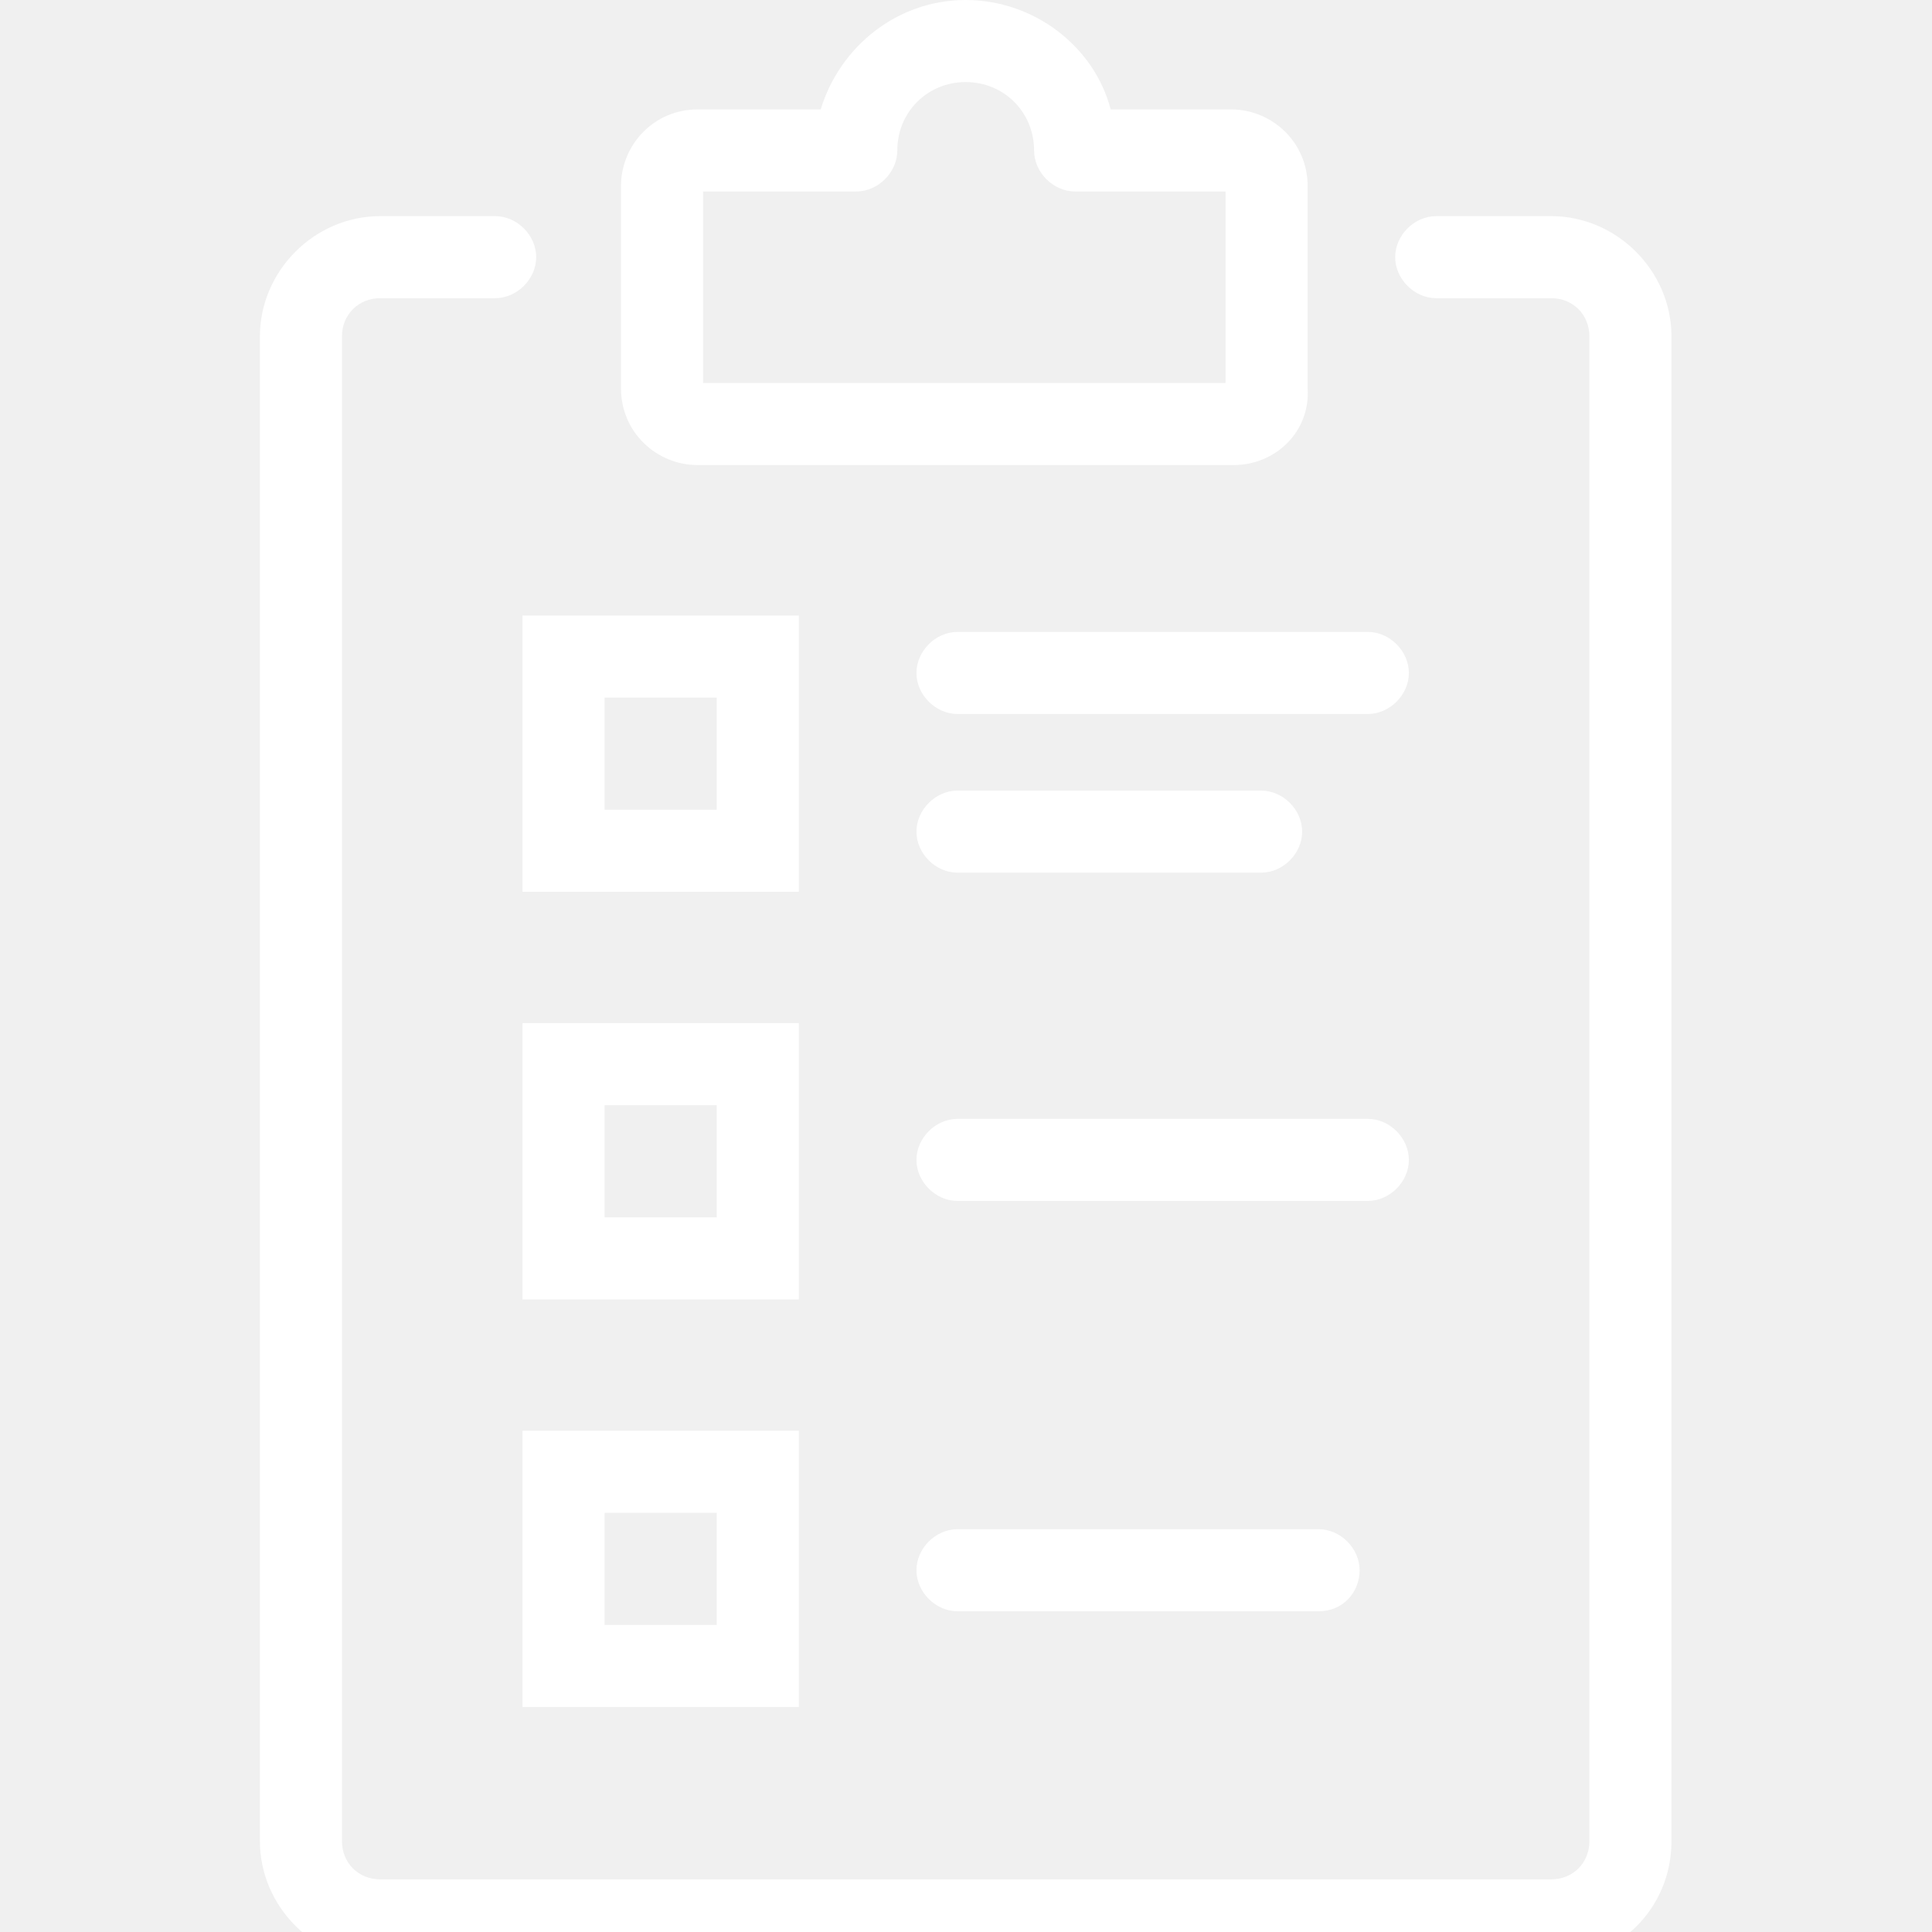
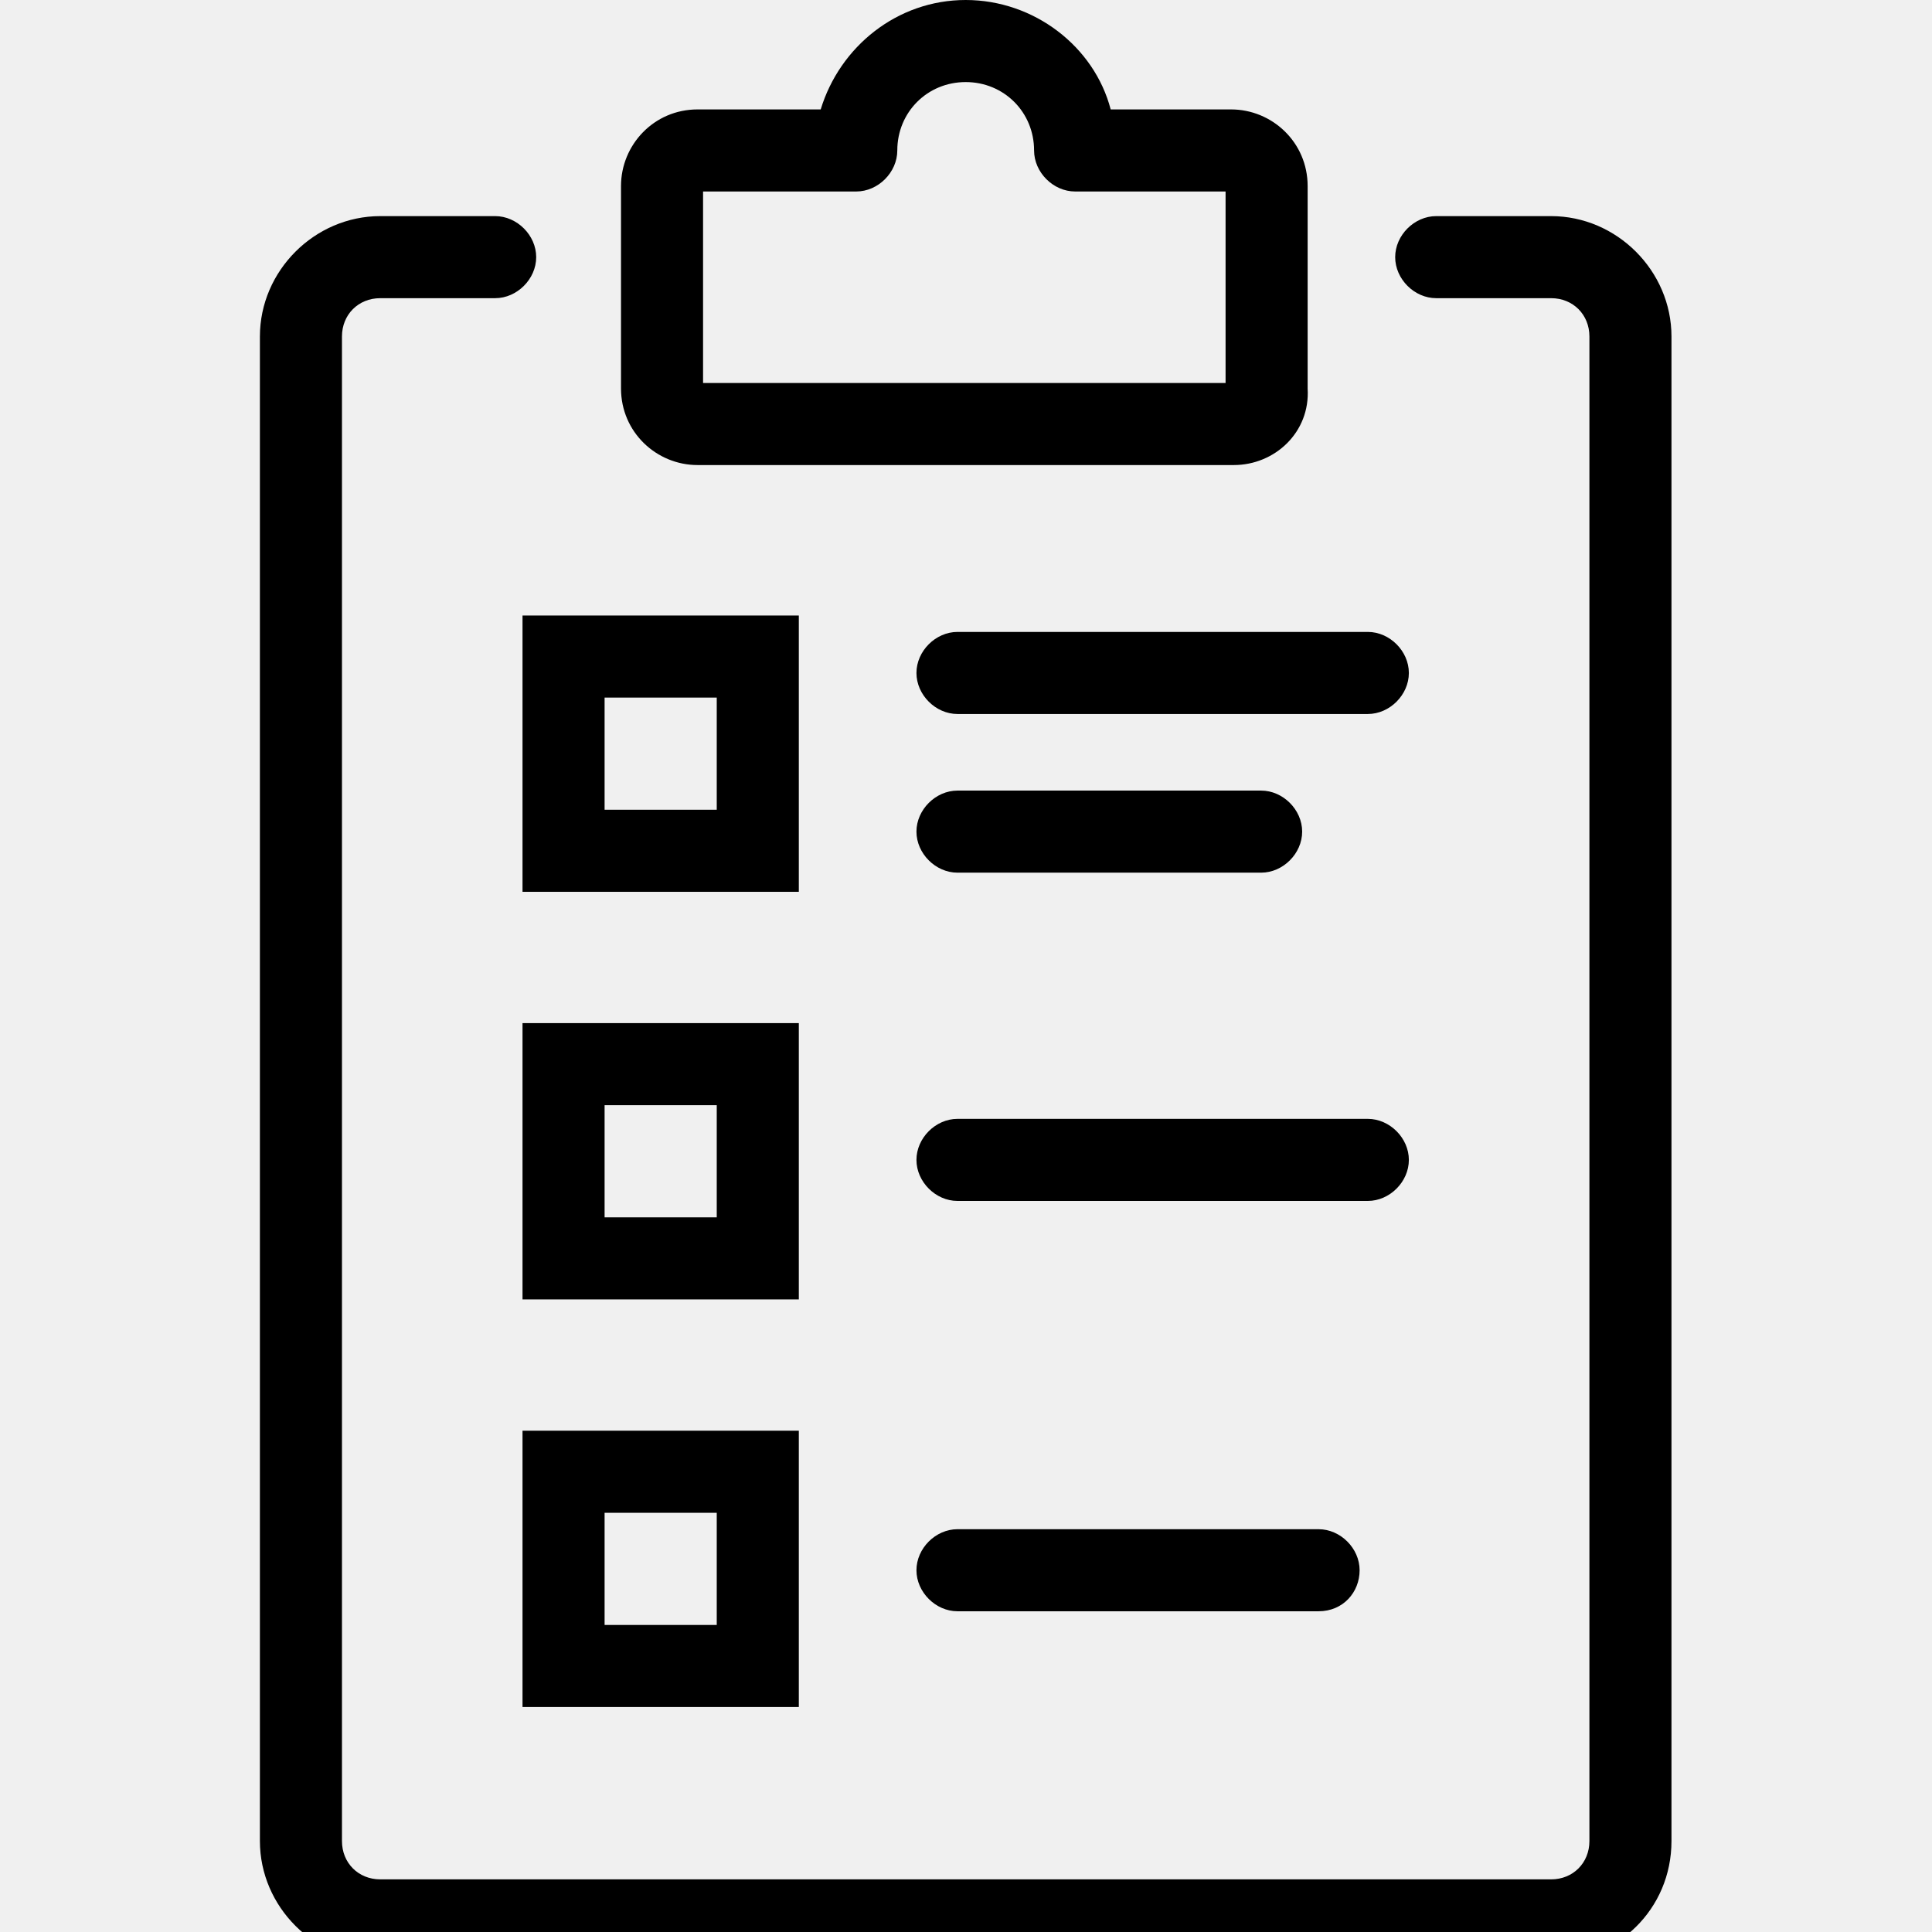
<svg xmlns="http://www.w3.org/2000/svg" width="1280" zoomAndPan="magnify" viewBox="0 0 960 960" height="1280" preserveAspectRatio="xMidYMid meet" version="1.2">
  <g id="065effb05a">
-     <path style=" stroke:none;fill-rule:nonzero;fill:#ffffff;fill-opacity:1;" d="M 770.738 974.625 L 188.953 974.625 C 156.328 974.625 129.145 947.438 129.145 914.816 L 129.145 167.195 C 129.145 134.57 156.328 107.387 188.953 107.387 L 246.043 107.387 C 256.918 107.387 266.434 116.902 266.434 127.773 C 266.434 138.648 256.918 148.164 246.043 148.164 L 188.953 148.164 C 178.078 148.164 169.922 156.32 169.922 167.195 L 169.922 914.816 C 169.922 925.691 178.078 933.844 188.953 933.844 L 770.738 933.844 C 781.613 933.844 789.77 925.691 789.77 914.816 L 789.77 167.195 C 789.77 156.32 781.613 148.164 770.738 148.164 L 713.648 148.164 C 702.773 148.164 693.258 138.648 693.258 127.773 C 693.258 116.902 702.773 107.387 713.648 107.387 L 770.738 107.387 C 803.359 107.387 830.547 134.57 830.547 167.195 L 830.547 914.816 C 830.547 948.797 803.359 974.625 770.738 974.625 Z M 770.738 974.625 " />
-     <path style=" stroke:none;fill-rule:nonzero;fill:#ffffff;fill-opacity:1;" d="M 613.059 231.082 L 346.633 231.082 C 326.242 231.082 308.574 214.77 308.574 193.023 L 308.574 92.434 C 308.574 72.043 324.883 54.371 346.633 54.371 L 407.801 54.371 C 417.316 23.109 445.863 0 479.844 0 C 513.828 0 543.734 23.109 551.891 54.371 L 611.699 54.371 C 632.09 54.371 649.758 70.684 649.758 92.434 L 649.758 193.023 C 651.117 214.77 633.449 231.082 613.059 231.082 Z M 349.352 190.305 L 608.98 190.305 L 608.98 95.152 L 534.219 95.152 C 523.344 95.152 513.828 85.637 513.828 74.762 C 513.828 55.73 498.875 40.781 479.844 40.781 C 460.816 40.781 445.863 55.73 445.863 74.762 C 445.863 85.637 436.348 95.152 425.473 95.152 L 349.352 95.152 Z M 349.352 190.305 " />
-     <path style=" stroke:none;fill-rule:nonzero;fill:#ffffff;fill-opacity:1;" d="M 396.93 645.672 L 259.637 645.672 L 259.637 508.383 L 396.93 508.383 Z M 300.418 604.895 L 356.148 604.895 L 356.148 549.16 L 300.418 549.16 Z M 300.418 604.895 " />
-     <path style=" stroke:none;fill-rule:nonzero;fill:#ffffff;fill-opacity:1;" d="M 679.664 596.738 L 475.77 596.738 C 464.895 596.738 455.379 587.223 455.379 576.348 C 455.379 565.473 464.895 555.957 475.77 555.957 L 679.664 555.957 C 690.539 555.957 700.055 565.473 700.055 576.348 C 700.055 587.223 690.539 596.738 679.664 596.738 Z M 679.664 596.738 " />
-     <path style=" stroke:none;fill-rule:nonzero;fill:#ffffff;fill-opacity:1;" d="M 396.93 848.211 L 259.637 848.211 L 259.637 710.918 L 396.93 710.918 Z M 300.418 807.43 L 356.148 807.43 L 356.148 751.699 L 300.418 751.699 Z M 300.418 807.43 " />
-     <path style=" stroke:none;fill-rule:nonzero;fill:#ffffff;fill-opacity:1;" d="M 655.195 800.633 L 475.77 800.633 C 464.895 800.633 455.379 791.117 455.379 780.242 C 455.379 769.367 464.895 759.855 475.77 759.855 L 655.195 759.855 C 666.07 759.855 675.586 769.367 675.586 780.242 C 675.586 791.117 667.43 800.633 655.195 800.633 Z M 655.195 800.633 " />
-     <path style=" stroke:none;fill-rule:nonzero;fill:#ffffff;fill-opacity:1;" d="M 396.93 443.137 L 259.637 443.137 L 259.637 305.844 L 396.93 305.844 Z M 300.418 402.355 L 356.148 402.355 L 356.148 346.625 L 300.418 346.625 Z M 300.418 402.355 " />
-     <path style=" stroke:none;fill-rule:nonzero;fill:#ffffff;fill-opacity:1;" d="M 679.664 354.781 L 475.77 354.781 C 464.895 354.781 455.379 345.266 455.379 334.391 C 455.379 323.516 464.895 314 475.77 314 L 679.664 314 C 690.539 314 700.055 323.516 700.055 334.391 C 700.055 345.266 690.539 354.781 679.664 354.781 Z M 679.664 354.781 " />
-     <path style=" stroke:none;fill-rule:nonzero;fill:#ffffff;fill-opacity:1;" d="M 626.652 433.621 L 475.77 433.621 C 464.895 433.621 455.379 424.105 455.379 413.23 C 455.379 402.355 464.895 392.84 475.77 392.84 L 626.652 392.84 C 637.527 392.84 647.039 402.355 647.039 413.23 C 647.039 424.105 637.527 433.621 626.652 433.621 Z M 626.652 433.621 " />
+     <path style=" stroke:none;fill-rule:nonzero;fill:currentColor;fill-opacity:1;" d="M 770.738 974.625 L 188.953 974.625 C 156.328 974.625 129.145 947.438 129.145 914.816 L 129.145 167.195 C 129.145 134.57 156.328 107.387 188.953 107.387 L 246.043 107.387 C 256.918 107.387 266.434 116.902 266.434 127.773 C 266.434 138.648 256.918 148.164 246.043 148.164 L 188.953 148.164 C 178.078 148.164 169.922 156.32 169.922 167.195 L 169.922 914.816 C 169.922 925.691 178.078 933.844 188.953 933.844 L 770.738 933.844 C 781.613 933.844 789.77 925.691 789.77 914.816 L 789.77 167.195 C 789.77 156.32 781.613 148.164 770.738 148.164 L 713.648 148.164 C 702.773 148.164 693.258 138.648 693.258 127.773 C 693.258 116.902 702.773 107.387 713.648 107.387 L 770.738 107.387 C 803.359 107.387 830.547 134.57 830.547 167.195 L 830.547 914.816 C 830.547 948.797 803.359 974.625 770.738 974.625 Z M 770.738 974.625 " />
+     <path style=" stroke:none;fill-rule:nonzero;fill:currentColor;fill-opacity:1;" d="M 613.059 231.082 L 346.633 231.082 C 326.242 231.082 308.574 214.77 308.574 193.023 L 308.574 92.434 C 308.574 72.043 324.883 54.371 346.633 54.371 L 407.801 54.371 C 417.316 23.109 445.863 0 479.844 0 C 513.828 0 543.734 23.109 551.891 54.371 L 611.699 54.371 C 632.09 54.371 649.758 70.684 649.758 92.434 L 649.758 193.023 C 651.117 214.77 633.449 231.082 613.059 231.082 Z M 349.352 190.305 L 608.98 190.305 L 608.98 95.152 L 534.219 95.152 C 523.344 95.152 513.828 85.637 513.828 74.762 C 513.828 55.73 498.875 40.781 479.844 40.781 C 460.816 40.781 445.863 55.73 445.863 74.762 C 445.863 85.637 436.348 95.152 425.473 95.152 L 349.352 95.152 Z M 349.352 190.305 " />
+     <path style=" stroke:none;fill-rule:nonzero;fill:currentColor;fill-opacity:1;" d="M 396.93 645.672 L 259.637 645.672 L 259.637 508.383 L 396.93 508.383 Z M 300.418 604.895 L 356.148 604.895 L 356.148 549.16 L 300.418 549.16 Z M 300.418 604.895 " />
+     <path style=" stroke:none;fill-rule:nonzero;fill:currentColor;fill-opacity:1;" d="M 679.664 596.738 L 475.77 596.738 C 464.895 596.738 455.379 587.223 455.379 576.348 C 455.379 565.473 464.895 555.957 475.77 555.957 L 679.664 555.957 C 690.539 555.957 700.055 565.473 700.055 576.348 C 700.055 587.223 690.539 596.738 679.664 596.738 Z M 679.664 596.738 " />
+     <path style=" stroke:none;fill-rule:nonzero;fill:currentColor;fill-opacity:1;" d="M 396.93 848.211 L 259.637 848.211 L 259.637 710.918 L 396.93 710.918 Z M 300.418 807.43 L 356.148 807.43 L 356.148 751.699 L 300.418 751.699 Z M 300.418 807.43 " />
+     <path style=" stroke:none;fill-rule:nonzero;fill:currentColor;fill-opacity:1;" d="M 655.195 800.633 L 475.77 800.633 C 464.895 800.633 455.379 791.117 455.379 780.242 C 455.379 769.367 464.895 759.855 475.77 759.855 L 655.195 759.855 C 666.07 759.855 675.586 769.367 675.586 780.242 C 675.586 791.117 667.43 800.633 655.195 800.633 Z M 655.195 800.633 " />
+     <path style=" stroke:none;fill-rule:nonzero;fill:currentColor;fill-opacity:1;" d="M 396.93 443.137 L 259.637 443.137 L 259.637 305.844 L 396.93 305.844 Z M 300.418 402.355 L 356.148 402.355 L 356.148 346.625 L 300.418 346.625 Z M 300.418 402.355 " />
+     <path style=" stroke:none;fill-rule:nonzero;fill:currentColor;fill-opacity:1;" d="M 679.664 354.781 L 475.77 354.781 C 464.895 354.781 455.379 345.266 455.379 334.391 C 455.379 323.516 464.895 314 475.77 314 L 679.664 314 C 690.539 314 700.055 323.516 700.055 334.391 C 700.055 345.266 690.539 354.781 679.664 354.781 Z M 679.664 354.781 " />
+     <path style=" stroke:none;fill-rule:nonzero;fill:currentColor;fill-opacity:1;" d="M 626.652 433.621 L 475.77 433.621 C 464.895 433.621 455.379 424.105 455.379 413.23 C 455.379 402.355 464.895 392.84 475.77 392.84 L 626.652 392.84 C 637.527 392.84 647.039 402.355 647.039 413.23 C 647.039 424.105 637.527 433.621 626.652 433.621 Z M 626.652 433.621 " />
  </g>
</svg>
